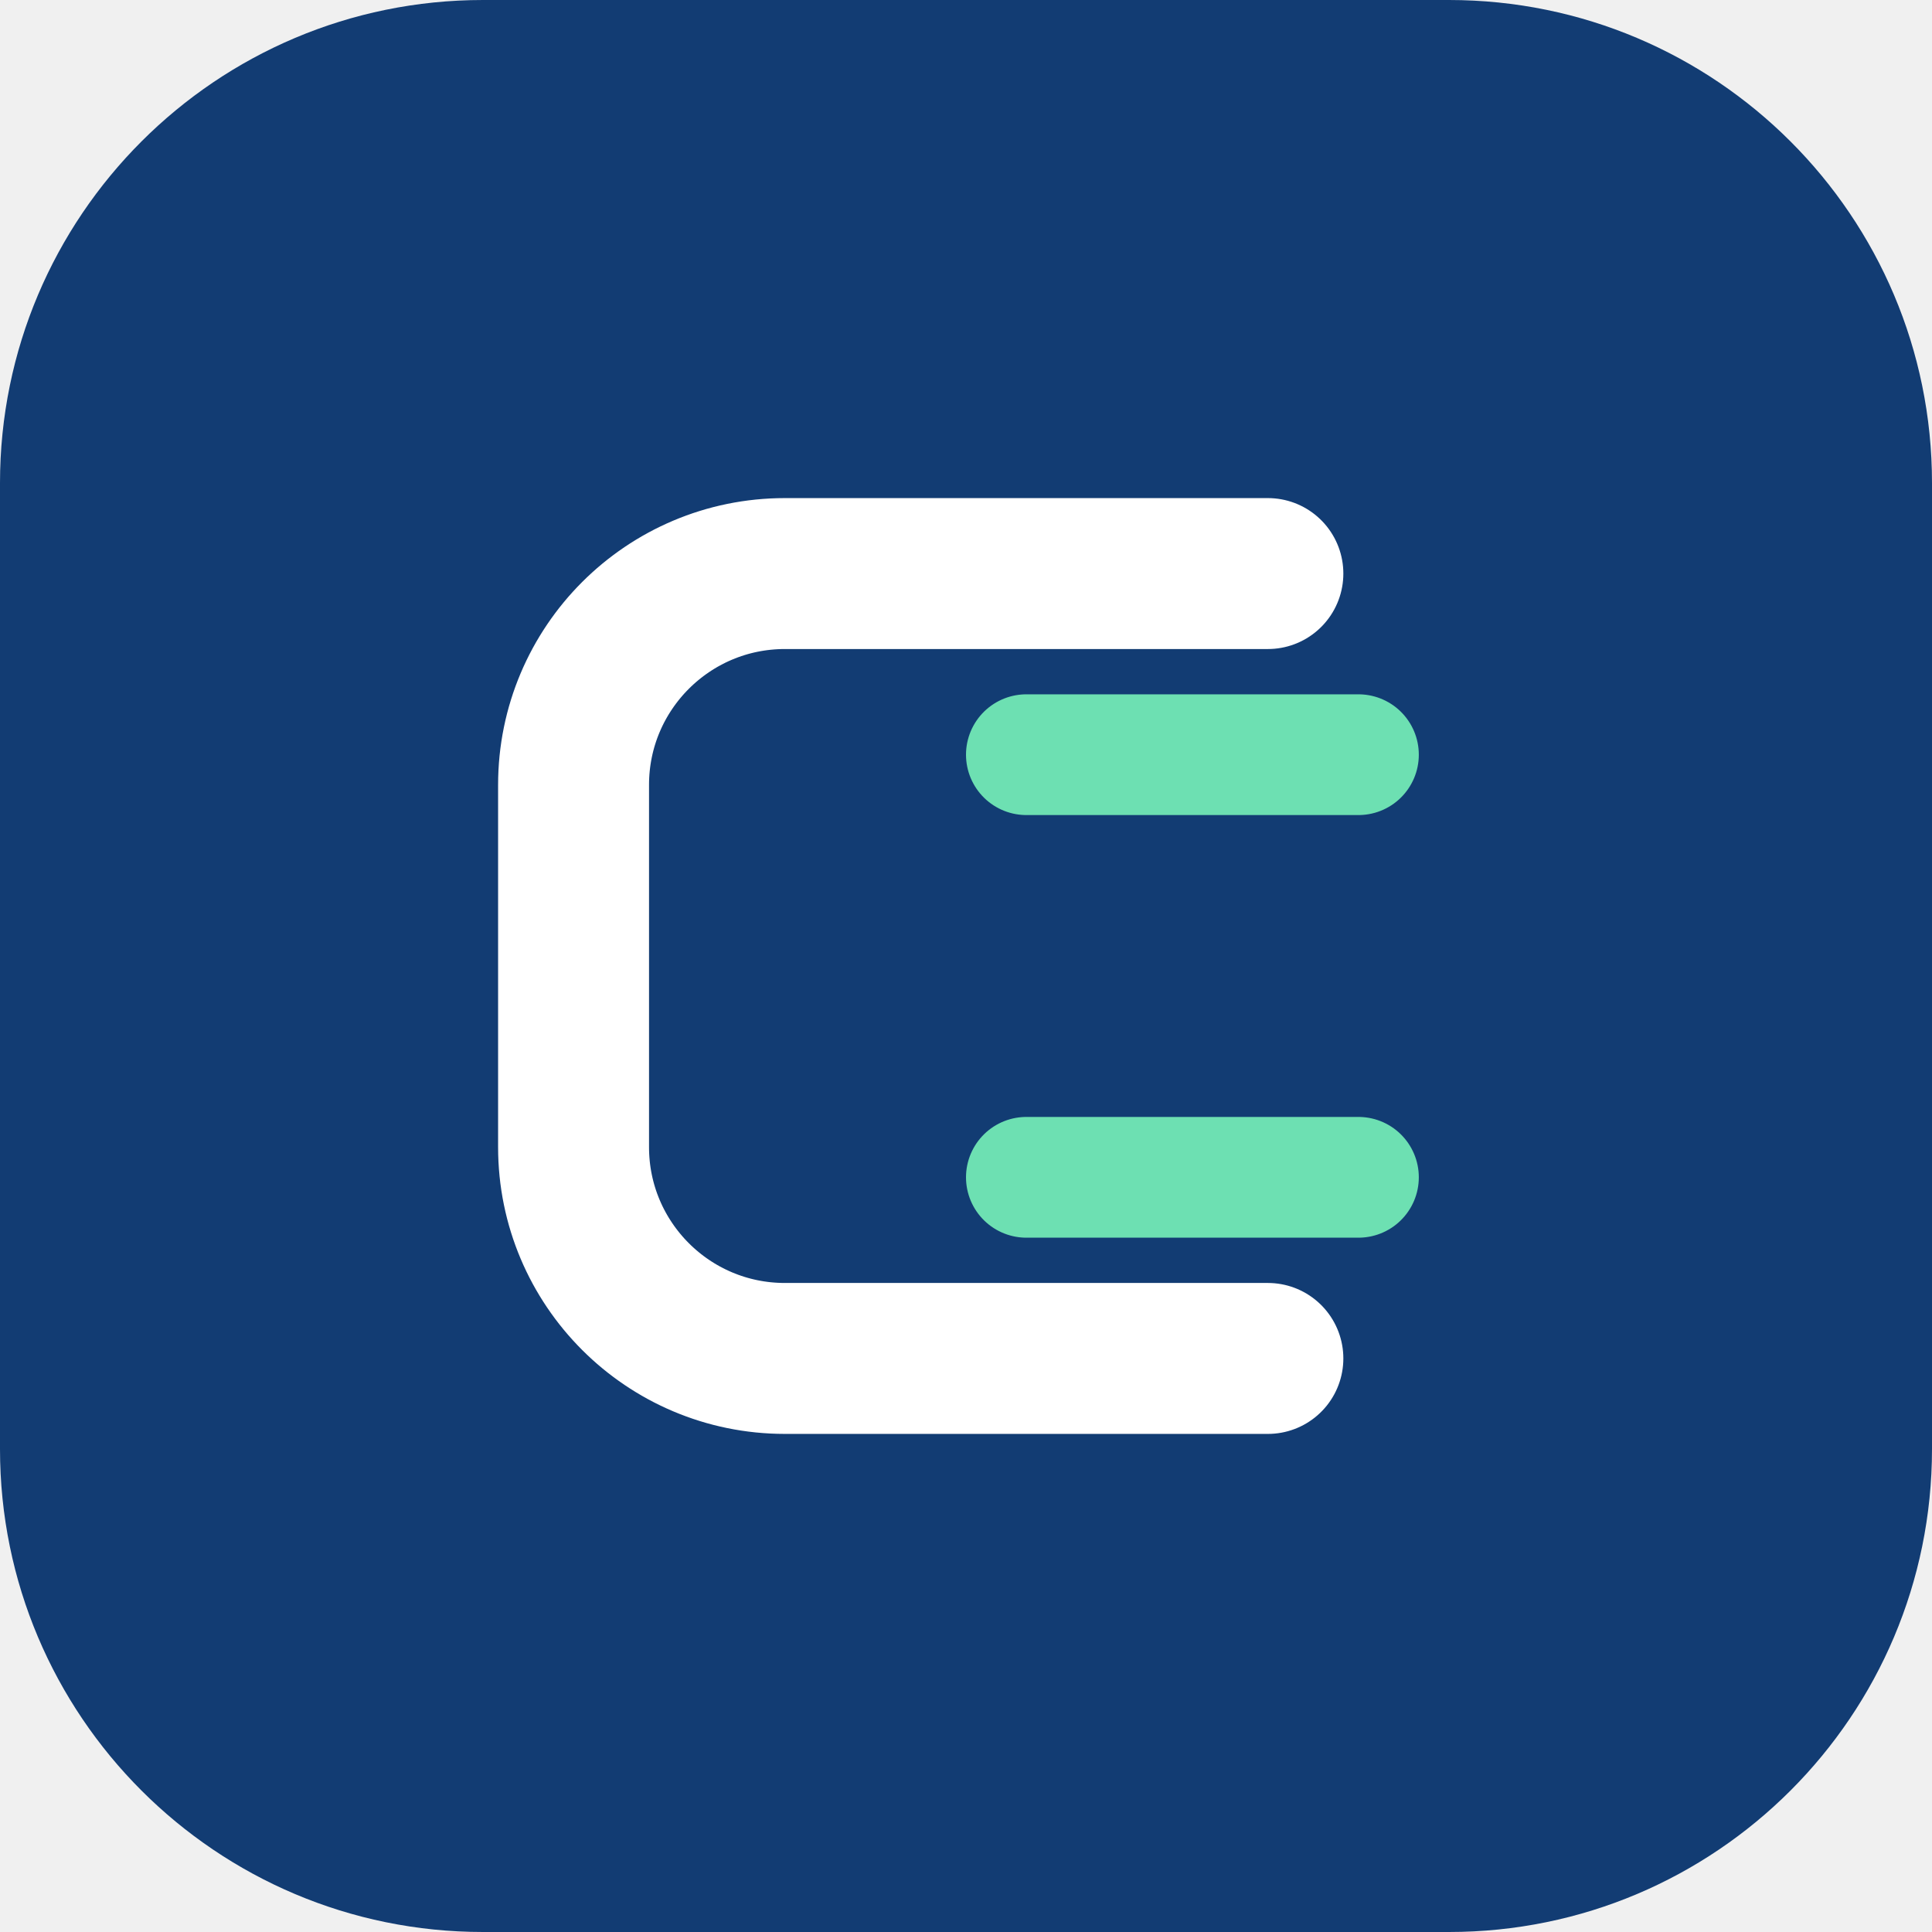
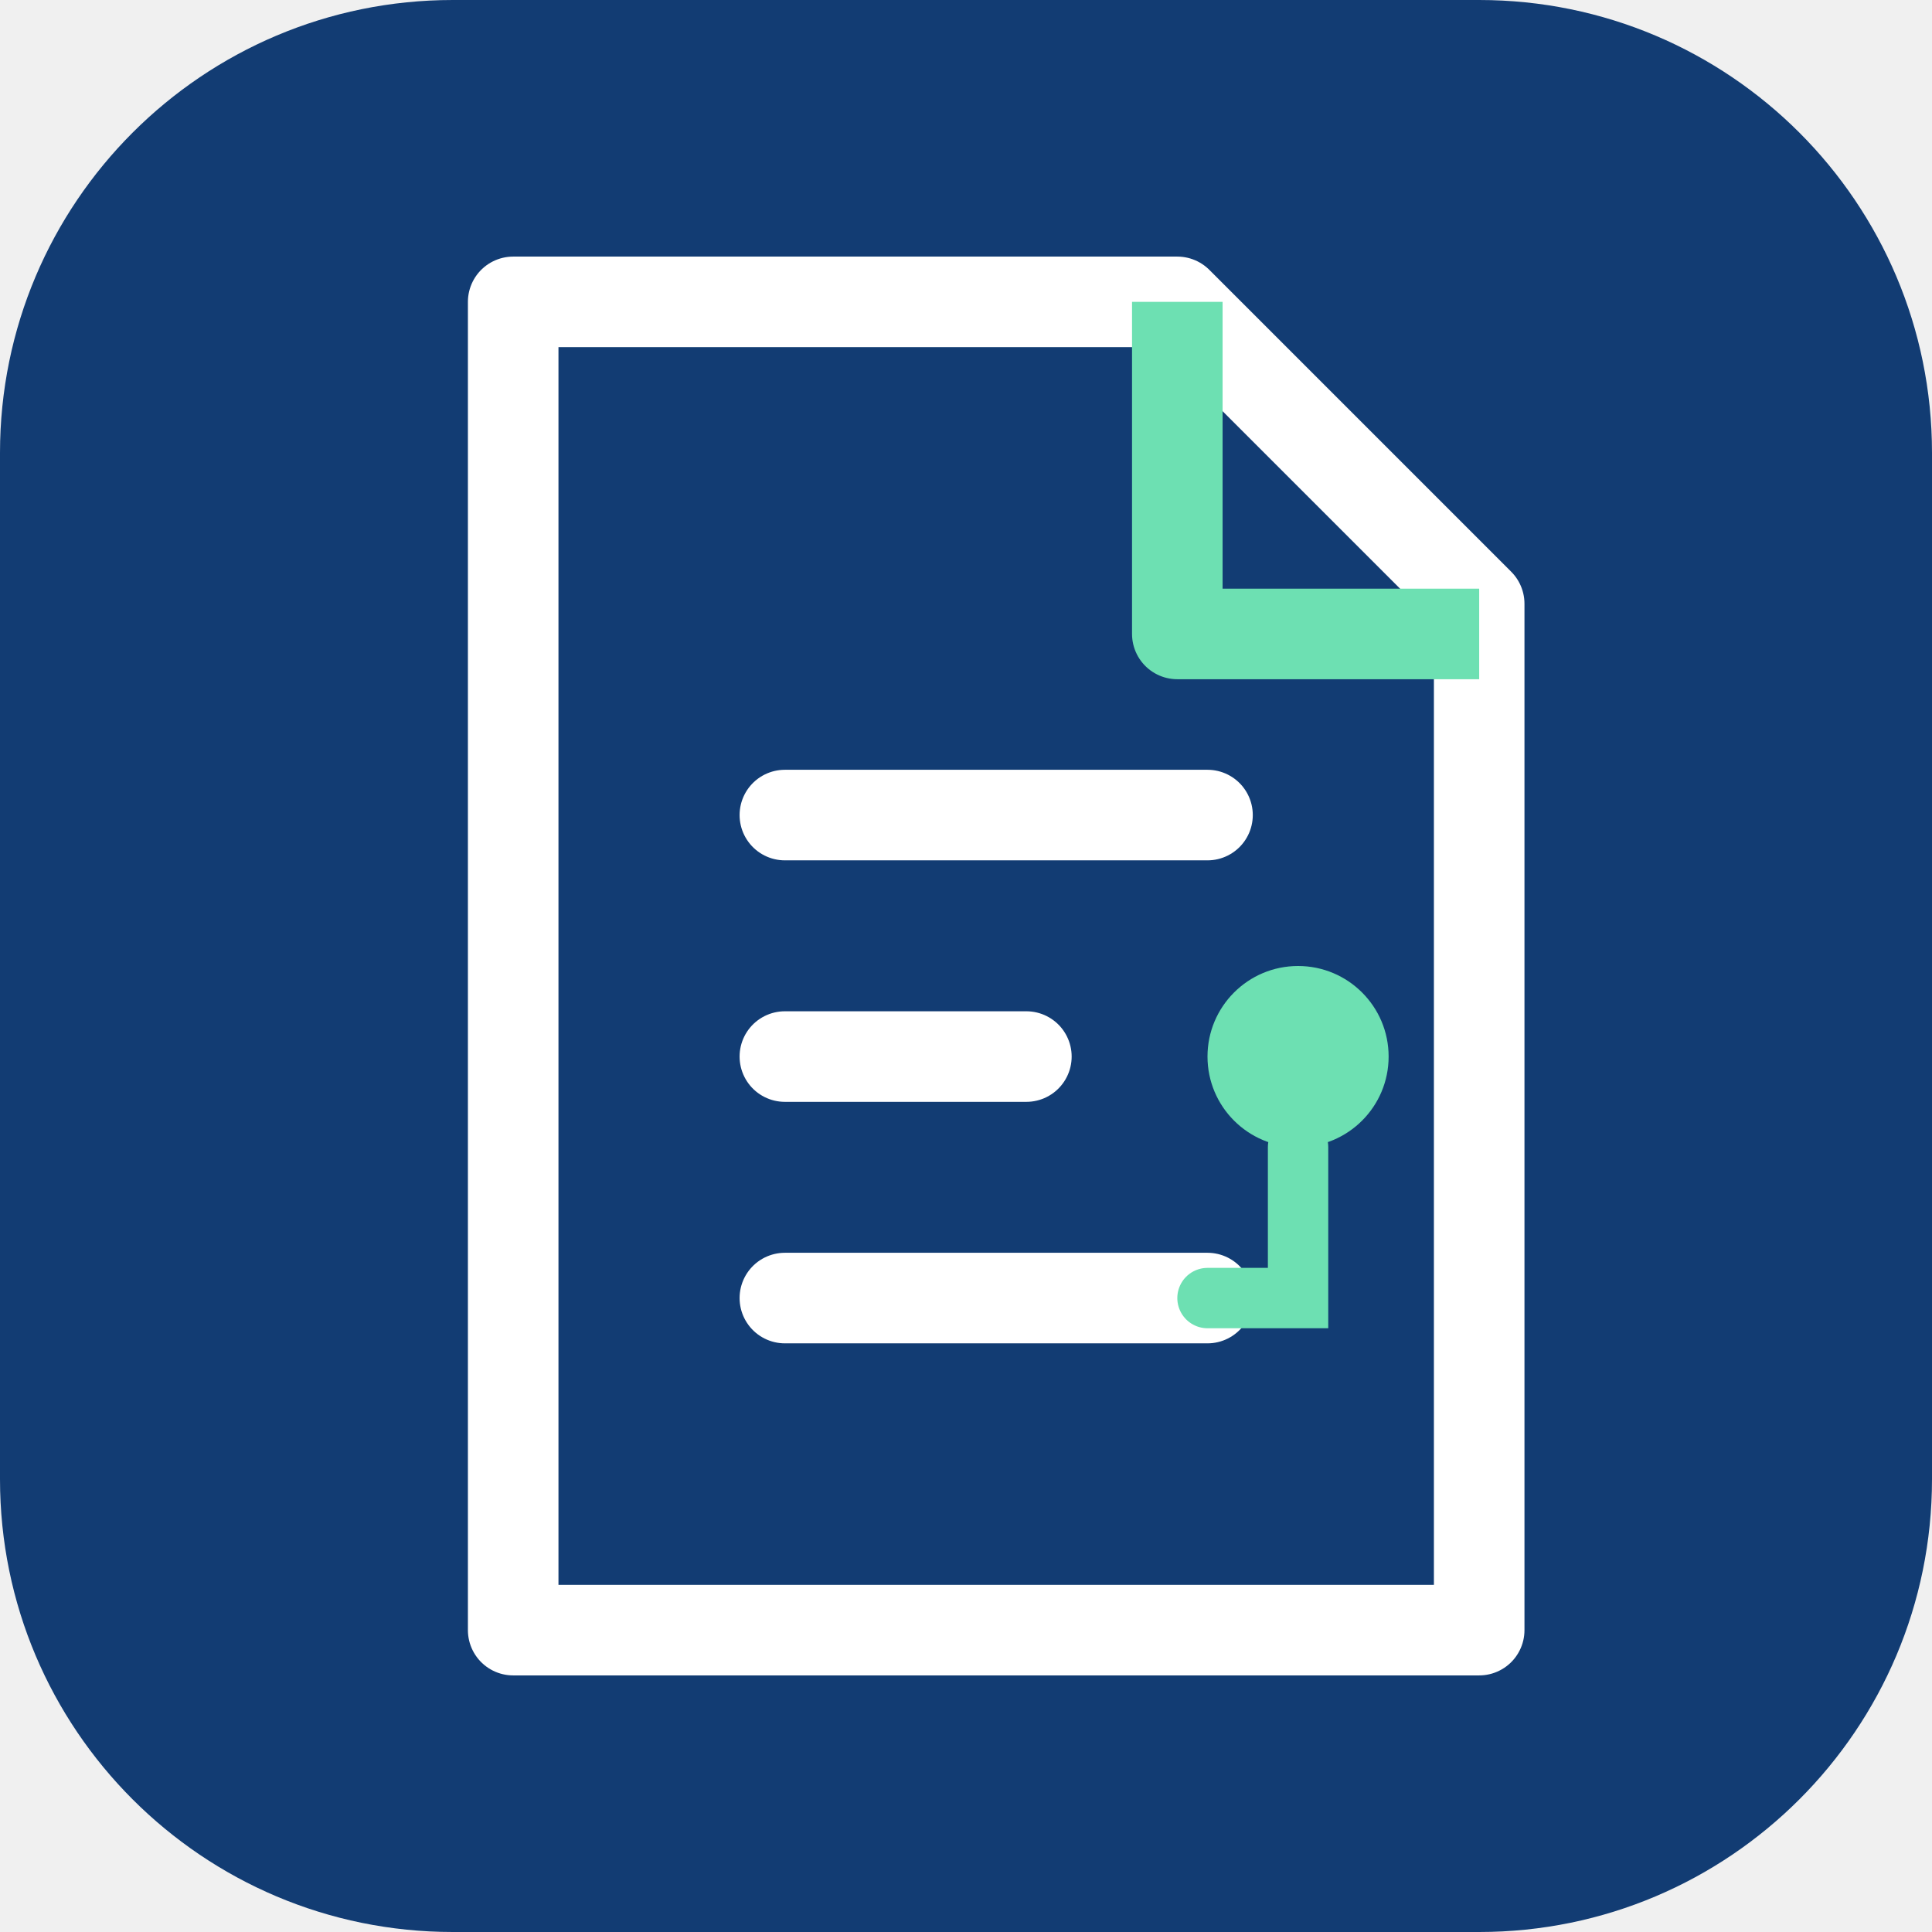
- <svg xmlns="http://www.w3.org/2000/svg" viewBox="0 0 64 64">
-   <rect width="64" height="64" rx="16" fill="#123c73" />
-   <path d="M42 19H26a7 7 0 0 0-7 7v12a7 7 0 0 0 7 7h16" fill="none" stroke="#fff" stroke-width="5" stroke-linecap="round" />
-   <path d="M34 25h11M34 39h11" stroke="#6de0b2" stroke-width="4" stroke-linecap="round" />
+ <svg xmlns="http://www.w3.org/2000/svg" viewBox="0 0 64 64" role="img" aria-label="Conficel blue circuit document mark">
+   <rect width="64" height="64" rx="15" fill="#123c73" />
+   <path d="M17 10h22l10 10v34H17z" fill="none" stroke="#fff" stroke-width="3" stroke-linejoin="round" />
+   <path d="M39 10v11h10" fill="none" stroke="#6de0b2" stroke-width="3" stroke-linejoin="round" />
+   <path d="M26 27h14M26 35h8M26 43h14" fill="none" stroke="#fff" stroke-width="3" stroke-linecap="round" />
+   <circle cx="43" cy="35" r="3" fill="#6de0b2" />
+   <path d="M43 38v5h-3" fill="none" stroke="#6de0b2" stroke-width="2" stroke-linecap="round" />
</svg>
